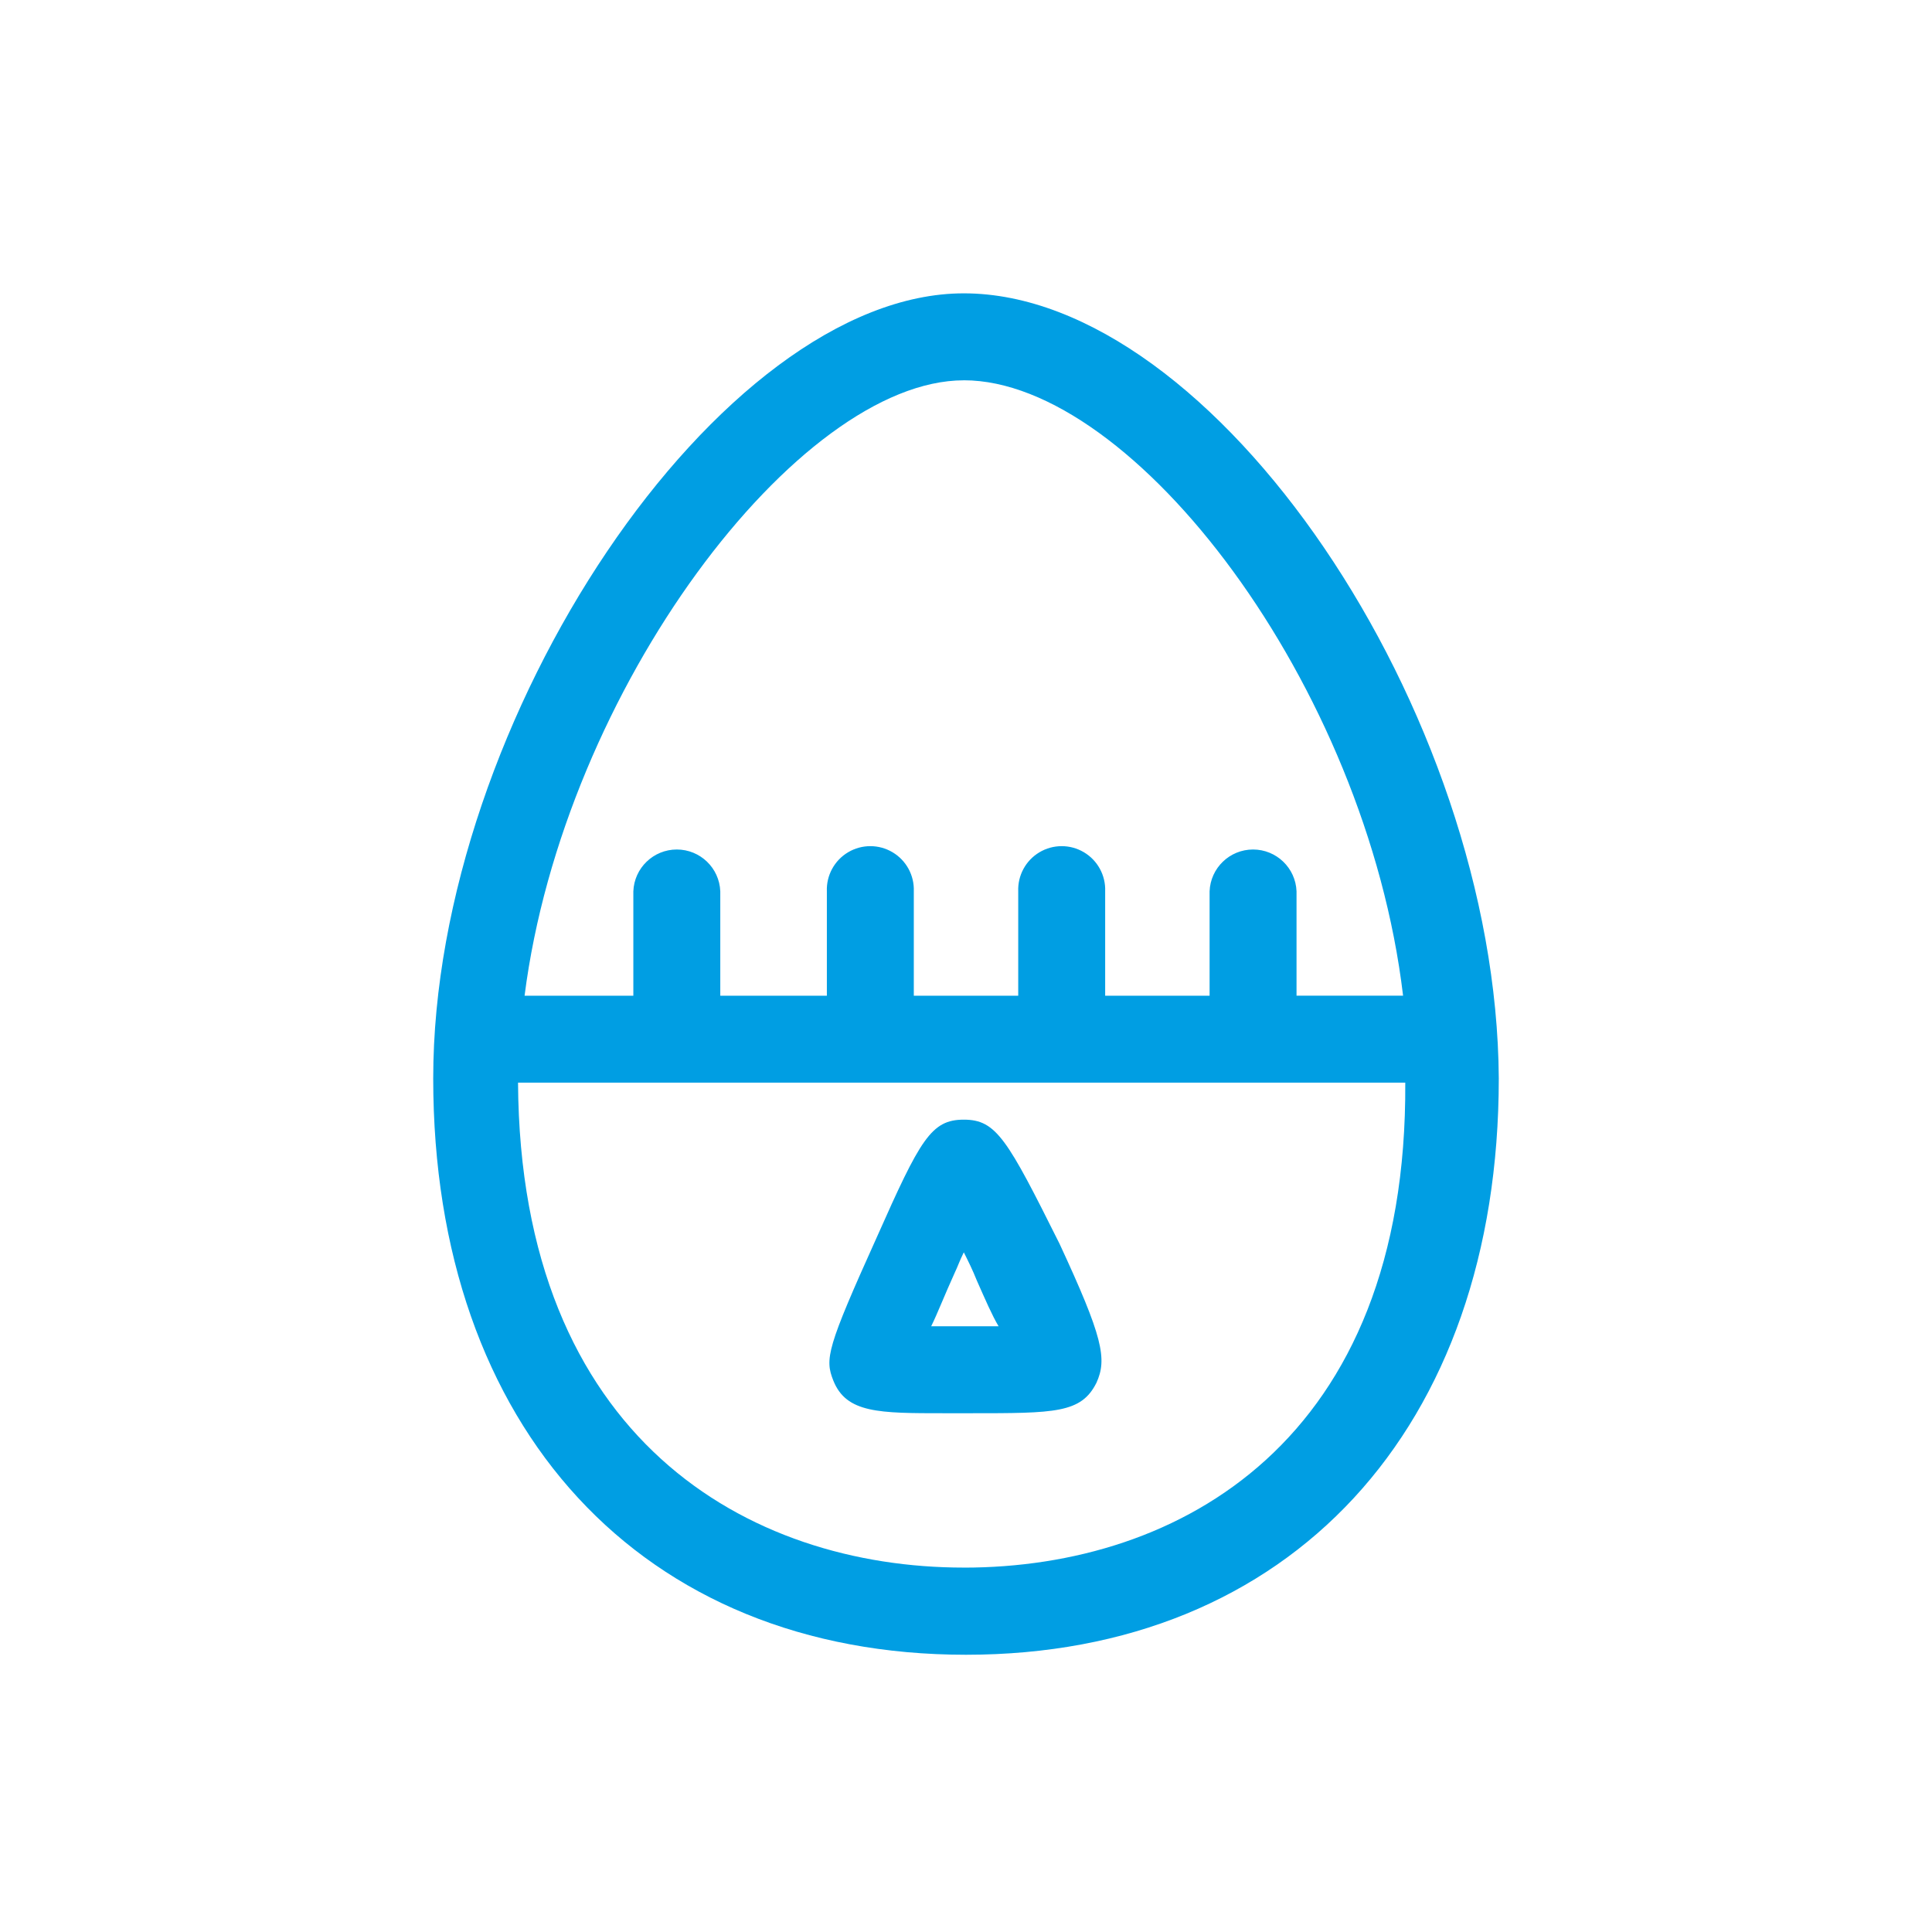
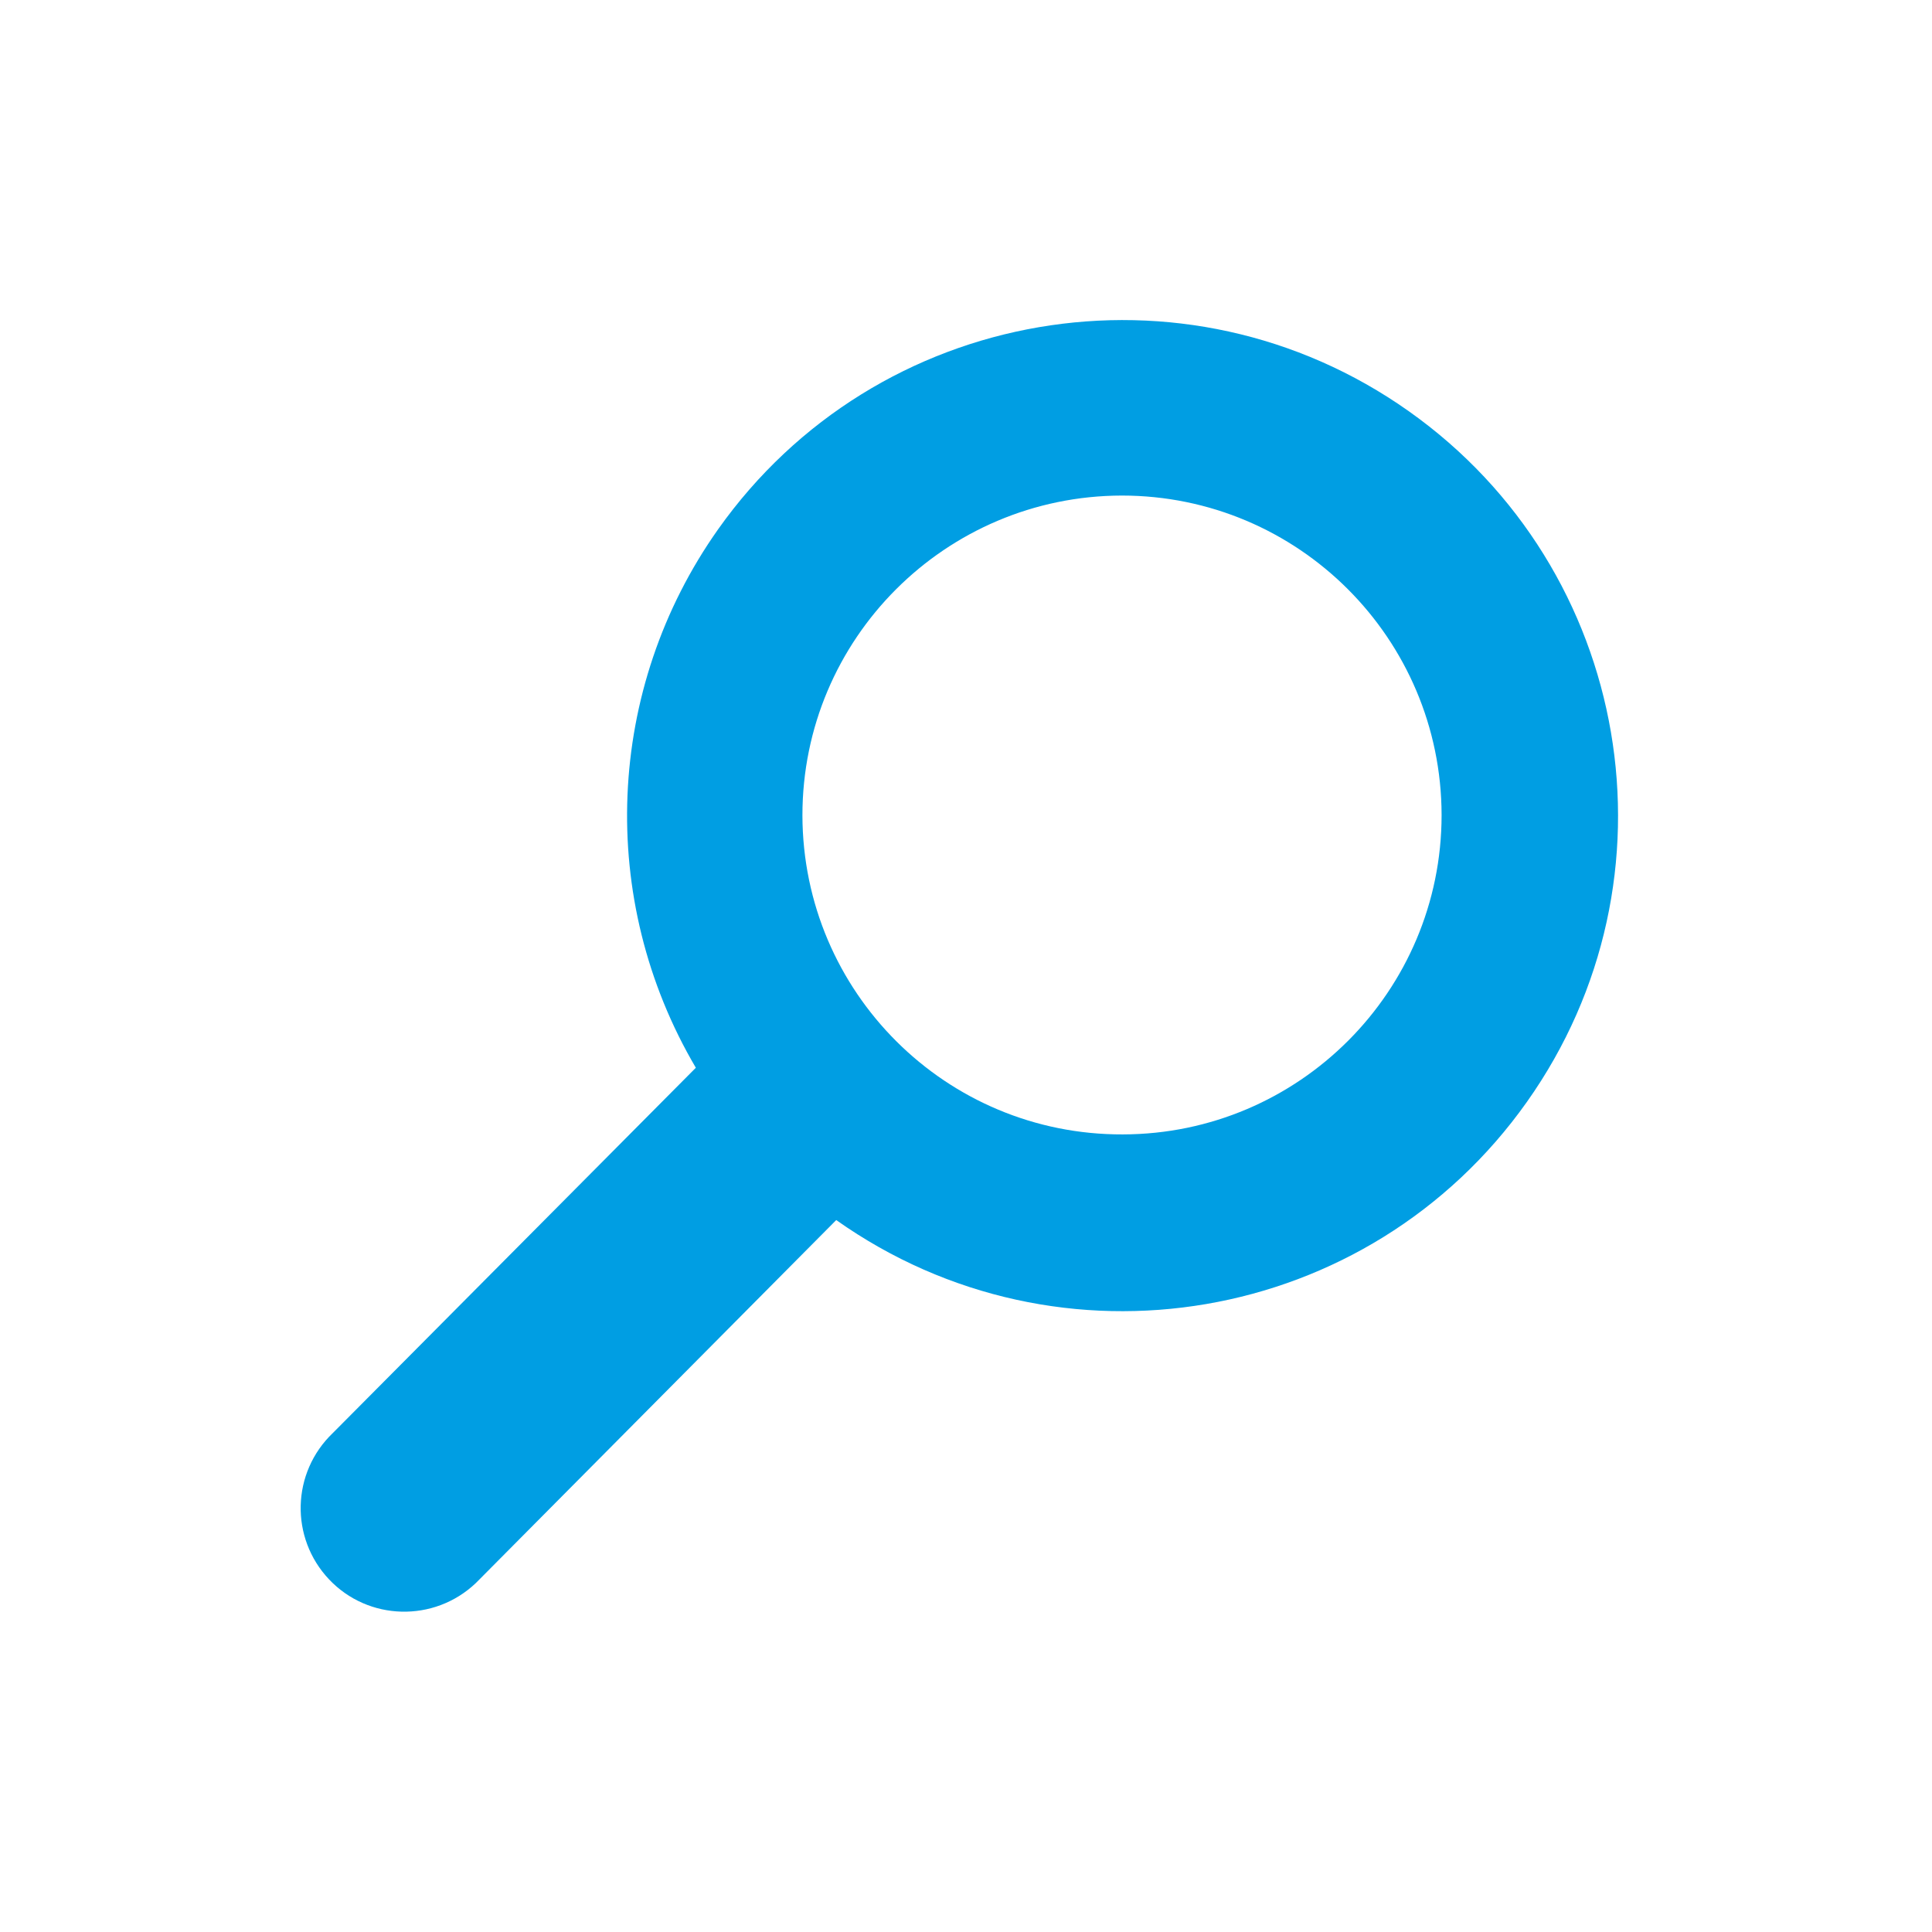
- <svg xmlns="http://www.w3.org/2000/svg" id="Layer_1" data-name="Layer 1" viewBox="0 0 600 600">
-   <defs>
-     <style>
-       .cls-1{fill:none;}.cls-2{fill:#009ee3;}
-     </style>
-   </defs>
-   <path class="cls-1" d="M299.32 388.92c-1.35 2.7-2 4.73-2.7 6.08-3.38 7.43-5.4 12.83-7.43 16.88h20.94c-2-3.38-4.05-8.1-6.75-14.18-1.38-3.38-2.7-6.08-4.06-8.78zM196.67 276.81a13.51 13.51 0 0 1 27 0v32.42h33.09v-32.42a13.51 13.51 0 1 1 27 0v32.42h32.42v-32.42a13.51 13.51 0 1 1 27 0v32.42h32.42v-32.42a13.51 13.51 0 0 1 27 0v32.42h33.09C424.26 212.66 352 118.11 299.32 118.11c-51.33 0-124.26 95.9-136.42 191.12h33.77z" />
-   <path class="cls-1" d="M388.47 336.24H160.88c.68 110.75 71.59 150.6 138.44 150.6s137.77-39.17 137.09-150.6zm-47.95 93.2c-4.73 9.45-12.83 9.45-39.17 9.45h-8.1c-20.26 0-30.39 0-34.44-10.13-2.7-6.75-2-10.13 13.51-44.57 13.51-30.39 16.88-36.47 27-36.47s13.51 6.08 29.71 38.49c13.52 29.05 14.87 35.79 11.49 43.23z" />
-   <path class="cls-2" d="M299.32 91.1c-75.64 0-164.78 132.37-164.78 243.8 0 108.73 64.83 179 165.46 179s165.46-70.23 165.46-179C464.78 220.76 377 91.1 299.32 91.1zm0 27c52.68 0 124.94 94.55 136.42 191.12h-33.09v-32.41a13.51 13.51 0 0 0-27 0v32.42h-32.43v-32.42a13.51 13.51 0 1 0-27 0v32.42h-32.43v-32.42a13.51 13.51 0 1 0-27 0v32.42h-33.1v-32.42a13.51 13.51 0 0 0-27 0v32.42h-33.78C175.06 214 248 118.11 299.32 118.11zm0 368.73c-66.86 0-137.77-39.84-138.44-150.6h275.54c.67 111.44-70.24 150.61-137.1 150.61z" />
-   <path class="cls-2" d="M299.32 347.72c-10.13 0-13.51 6.08-27 36.47-15.54 34.44-16.22 37.81-13.52 44.57 4.05 10.13 14.18 10.13 34.44 10.13h8.1c26.34 0 34.44 0 39.17-9.45 3.38-7.43 2-14.18-11.48-43.22-16.2-32.42-19.58-38.5-29.71-38.5zm1.35 64.16h-11.48c2-4.05 4.05-9.45 7.43-16.88.68-1.35 1.35-3.38 2.7-6.08 1.35 2.7 2.7 5.4 4.05 8.78 2.7 6.08 4.73 10.81 6.75 14.18z" />
+ <svg xmlns="http://www.w3.org/2000/svg" version="1.1" id="Layer_1" x="0px" y="0px" viewBox="0 0 600 600" style="enable-background:new 0 0 600 600;" xml:space="preserve">
+   <style type="text/css">
+ 	.st0{fill:#009EE3;}
+ </style>
+   <path class="st0" d="M259.7,378.9c69.4,49.1,165.4,32.7,214.5-36.7c49.1-69.3,32.7-165.4-36.7-214.5  c-69.4-49.1-165.4-32.7-214.5,36.7c-35,49.5-37.7,114.9-6.9,167.2L103.4,445c-12.9,12.3-13.4,32.6-1.2,45.5  c12.2,12.9,32.6,13.4,45.5,1.2c0.4-0.4,0.8-0.8,1.2-1.2L259.7,378.9z M249.2,253.2c0-54.8,44.4-99.2,99.2-99.3  c54.8,0,99.2,44.4,99.3,99.2c0,54.7-44.3,99.1-99,99.2C293.8,352.5,249.3,308.1,249.2,253.2L249.2,253.2z M249.2,253.2" />
</svg>
